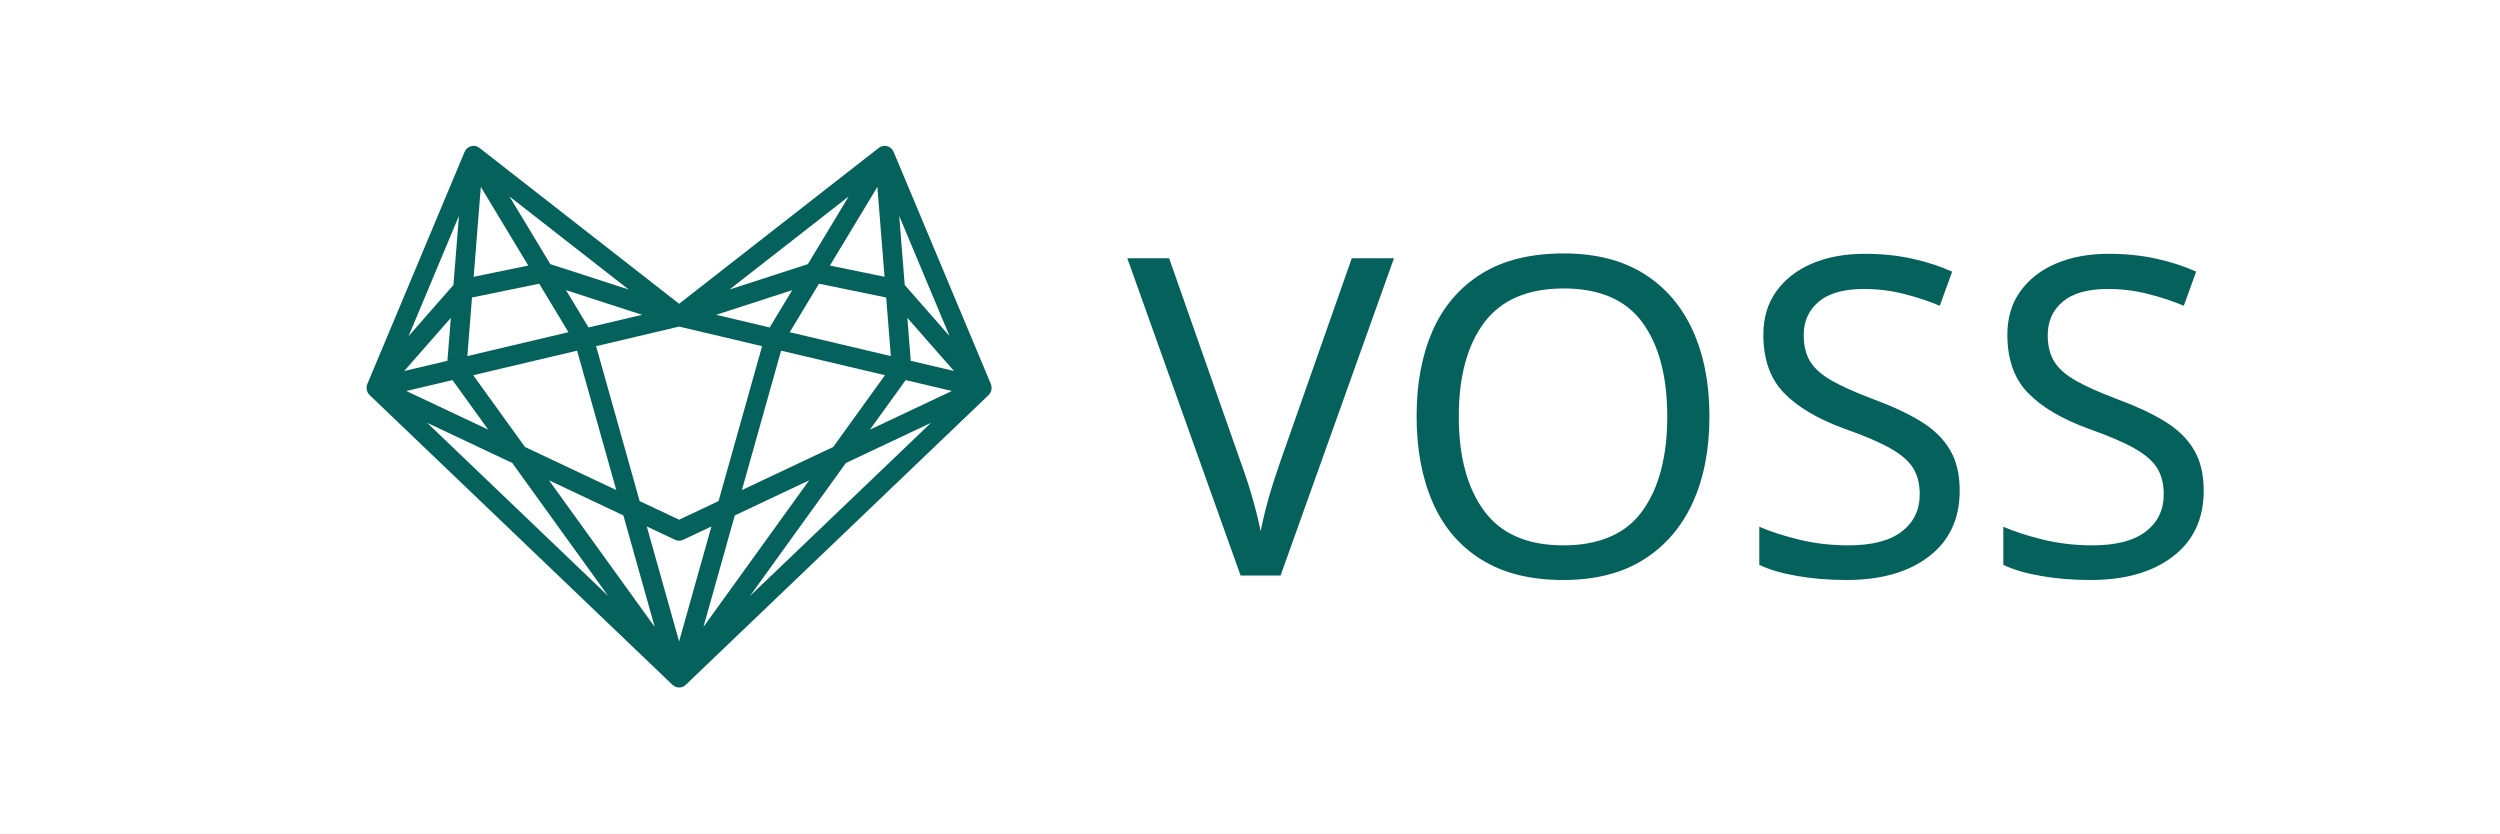
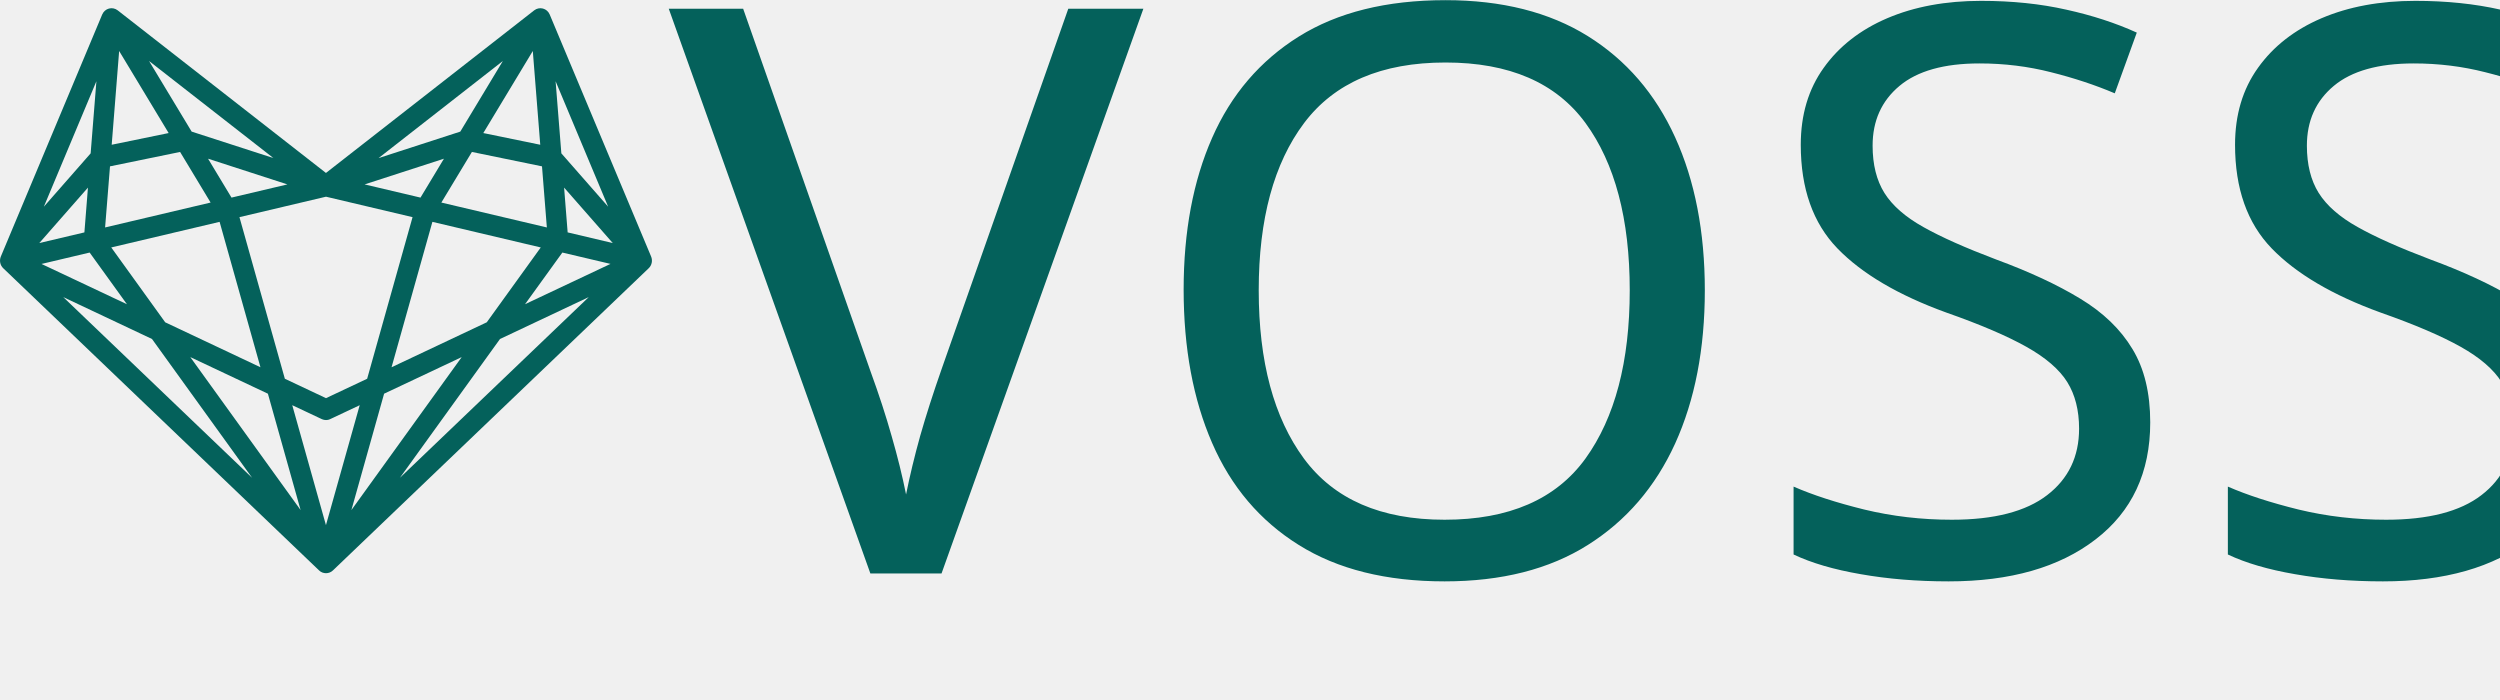
- <svg xmlns="http://www.w3.org/2000/svg" viewBox="0 0 300 100" version="1.1" id="svg_null" width="300" height="100">
-   <defs id="defs18">
+ <svg xmlns="http://www.w3.org/2000/svg" style="color:#04615b" viewBox="0 0 50 14" preserveAspectRatio="xMidYMid meet" version="1.1" id="svg1143">
+   <defs id="defs1140">
    <rect x="135.277" y="24.992" width="145.21" height="61.173" id="rect1125" />
  </defs>
-   <g id="root" stroke="none" stroke-width="1" fill="none" fill-rule="evenodd" transform="translate(1.481934,-50)">
-     <rect id="background.accent" fill="#f6f6f6" x="-1.482" y="50" width="300" height="100" style="fill:#ffffff;fill-opacity:1;stroke-width:0.346" />
-     <rect id="Rectangle-35" x="56.991" y="95" width="420" height="60" />
-     <g id="g1093" transform="translate(-17.99846)">
-       <path d="m 135.414,96.068 -11.662,-27.842 c -0.142,-0.34 -0.428,-0.593 -0.776,-0.686 -0.348,-0.094 -0.719,-0.018 -1.005,0.205 L 98.009,86.452 74.048,67.745 c -0.286,-0.224 -0.657,-0.299 -1.005,-0.205 -0.348,0.093 -0.635,0.346 -0.776,0.686 l -11.662,27.842 c -0.195,0.465 -0.084,1.005 0.277,1.35 L 97.212,132.178 c 0.224,0.214 0.51,0.322 0.797,0.322 0,0 0,0 0,0 0.287,0 0.573,-0.107 0.797,-0.322 l 36.331,-34.76 c 0.36,-0.345 0.471,-0.885 0.277,-1.35 z m -37.894,18.706 c 0.003,0.001 0.229,0.11 0.489,0.11 0.261,0 0.419,-0.081 0.459,-0.098 0.007,-0.004 3.42,-1.611 3.42,-1.611 l -3.879,13.8 -3.878,-13.8 z m 0.488,-2.409 -4.734,-2.234 -5.225,-18.59 9.959,-2.352 9.96,2.353 -5.225,18.59 z m -32.986,-17.844 5.596,-6.378 -0.411,5.154 z m 8.136,-8.822 8.063,-1.655 3.51,5.82 -12.135,2.867 z m 0.198,-2.486 0.859,-10.785 5.694,9.44 z m 11.082,1.607 9.129,2.957 -6.43,1.518 z m 18.012,2.957 9.129,-2.957 -2.7,4.475 z m 12.345,-3.733 8.063,1.655 0.56,7.032 -12.135,-2.866 z m 1.312,-2.175 5.694,-9.441 0.859,10.785 -6.553,-1.345 z m 9.701,11.427 -0.41,-5.154 5.596,6.378 -5.185,-1.225 z m -12.347,-11.6 -9.405,3.046 14.304,-11.168 z m -30.909,0 -4.899,-8.122 14.305,11.168 -9.405,-3.045 z m -11.622,2.503 -5.384,6.137 6.045,-14.432 -0.661,8.295 z m -0.114,11.412 4.288,5.947 -9.829,-4.638 z m 2.485,-0.587 12.466,-2.945 4.702,16.728 -10.957,-5.17 z m 18.022,16.826 3.761,13.383 -12.688,-17.595 z m 13.367,0 8.927,-4.213 -12.688,17.596 z m 0.855,-3.043 4.702,-16.728 12.465,2.945 -6.21,8.613 z m 19.652,-13.196 5.54,1.308 -9.829,4.638 z m -0.114,-11.412 -0.661,-8.294 6.045,14.431 z m -57.305,16.54 10.211,4.819 11.516,15.969 -21.728,-20.788 z m 50.246,4.819 10.211,-4.819 -21.727,20.788 z" id="shape.primary" fill="#004a55" fill-rule="nonzero" style="fill:#04615b;fill-opacity:1;stroke-width:0.5" />
-       <text xml:space="preserve" transform="translate(16.51653,45.54782)" id="text1123" style="font-style:normal;font-weight:normal;font-size:53.333px;line-height:1.25;font-family:sans-serif;white-space:pre;shape-inside:url(#rect1125);display:inline;fill:#04615b;fill-opacity:1;stroke:none">
-         <tspan x="135.277" y="73.519" id="tspan182">VOSS</tspan>
-       </text>
-     </g>
-     <g id="Group" transform="translate(40,360)">
-       <rect id="Rectangle-36" x="0" y="0" width="420" height="35" />
-       <text id="captionText.primary" font-family="'Share Tech Mono'" font-size="30px" font-weight="400" letter-spacing="1.5" fill="#004a55" data-text-alignment="C" font-style="normal">
-         <tspan x="210" y="167.5" id="tspan10" />
-       </text>
-     </g>
-   </g>
+   <text xml:space="preserve" transform="matrix(0.2966297,0,0,0.2966297,-26.75203,-10.33819)" id="text1123" style="font-style:normal;font-weight:normal;font-size:53.333px;line-height:1.25;font-family:sans-serif;white-space:pre;shape-inside:url(#rect1125);display:inline;fill:currentColor;fill-opacity:1;fill-rule:evenodd;stroke:none;stroke-width:1;stroke-dasharray:none;image-rendering:auto">
+     <tspan x="135.277" y="73.519" id="tspan336">VOSS</tspan>
+   </text>
+   <path d="M 13.022,5.13 10.994,0.29 c -0.025,-0.059 -0.074,-0.103 -0.135,-0.119 -0.06,-0.016 -0.125,-0.003 -0.175,0.036 L 6.519,3.459 2.354,0.207 c -0.05,-0.039 -0.114,-0.052 -0.175,-0.036 -0.06,0.016 -0.11,0.06 -0.135,0.119 L 0.017,5.13 c -0.034,0.081 -0.015,0.175 0.048,0.235 l 6.316,6.043 c 0.039,0.038 0.089,0.056 0.139,0.056 0,0 0,0 0,0 0.05,0 0.1,-0.018 0.139,-0.056 L 12.974,5.365 c 0.063,-0.06 0.082,-0.154 0.048,-0.235 z m -6.587,3.252 c 4.22e-4,1.74e-4 0.04,0.019 0.085,0.019 0.045,0 0.073,-0.014 0.08,-0.017 0.001,-6.44e-4 0.594,-0.28 0.594,-0.28 L 6.519,10.503 5.845,8.104 Z m 0.085,-0.419 -0.823,-0.388 -0.908,-3.232 1.731,-0.409 1.731,0.409 -0.908,3.232 z m -5.734,-3.102 0.973,-1.109 -0.071,0.896 z m 1.414,-1.534 1.402,-0.288 0.61,1.012 -2.11,0.498 z m 0.034,-0.432 0.149,-1.875 0.99,1.641 z m 1.927,0.279 1.587,0.514 -1.118,0.264 z m 3.131,0.514 1.587,-0.514 -0.469,0.778 z m 2.146,-0.649 1.402,0.288 0.097,1.222 -2.11,-0.498 z m 0.228,-0.378 0.99,-1.641 0.149,1.875 -1.139,-0.234 z m 1.687,1.987 -0.071,-0.896 0.973,1.109 -0.901,-0.213 z M 9.206,2.632 7.571,3.162 10.057,1.22 Z m -5.373,0 -0.852,-1.412 2.487,1.941 -1.635,-0.529 z m -2.02,0.435 -0.936,1.067 1.051,-2.509 -0.115,1.442 z m -0.02,1.984 0.746,1.034 -1.709,-0.806 z m 0.432,-0.102 2.167,-0.512 0.817,2.908 -1.905,-0.899 z m 3.133,2.925 0.654,2.327 -2.206,-3.059 z m 2.324,0 1.552,-0.732 -2.206,3.059 z m 0.149,-0.529 0.817,-2.908 2.167,0.512 -1.08,1.497 z m 3.416,-2.294 0.963,0.227 -1.709,0.806 z m -0.02,-1.984 -0.115,-1.442 1.051,2.509 z m -9.962,2.875 1.775,0.838 2.002,2.776 -3.777,-3.614 z m 8.735,0.838 1.775,-0.838 -3.777,3.614 z" id="shape.primary" fill="#004a55" fill-rule="nonzero" style="fill:currentColor;fill-opacity:1;stroke:none;stroke-width:0.087;image-rendering:auto" />
</svg>
